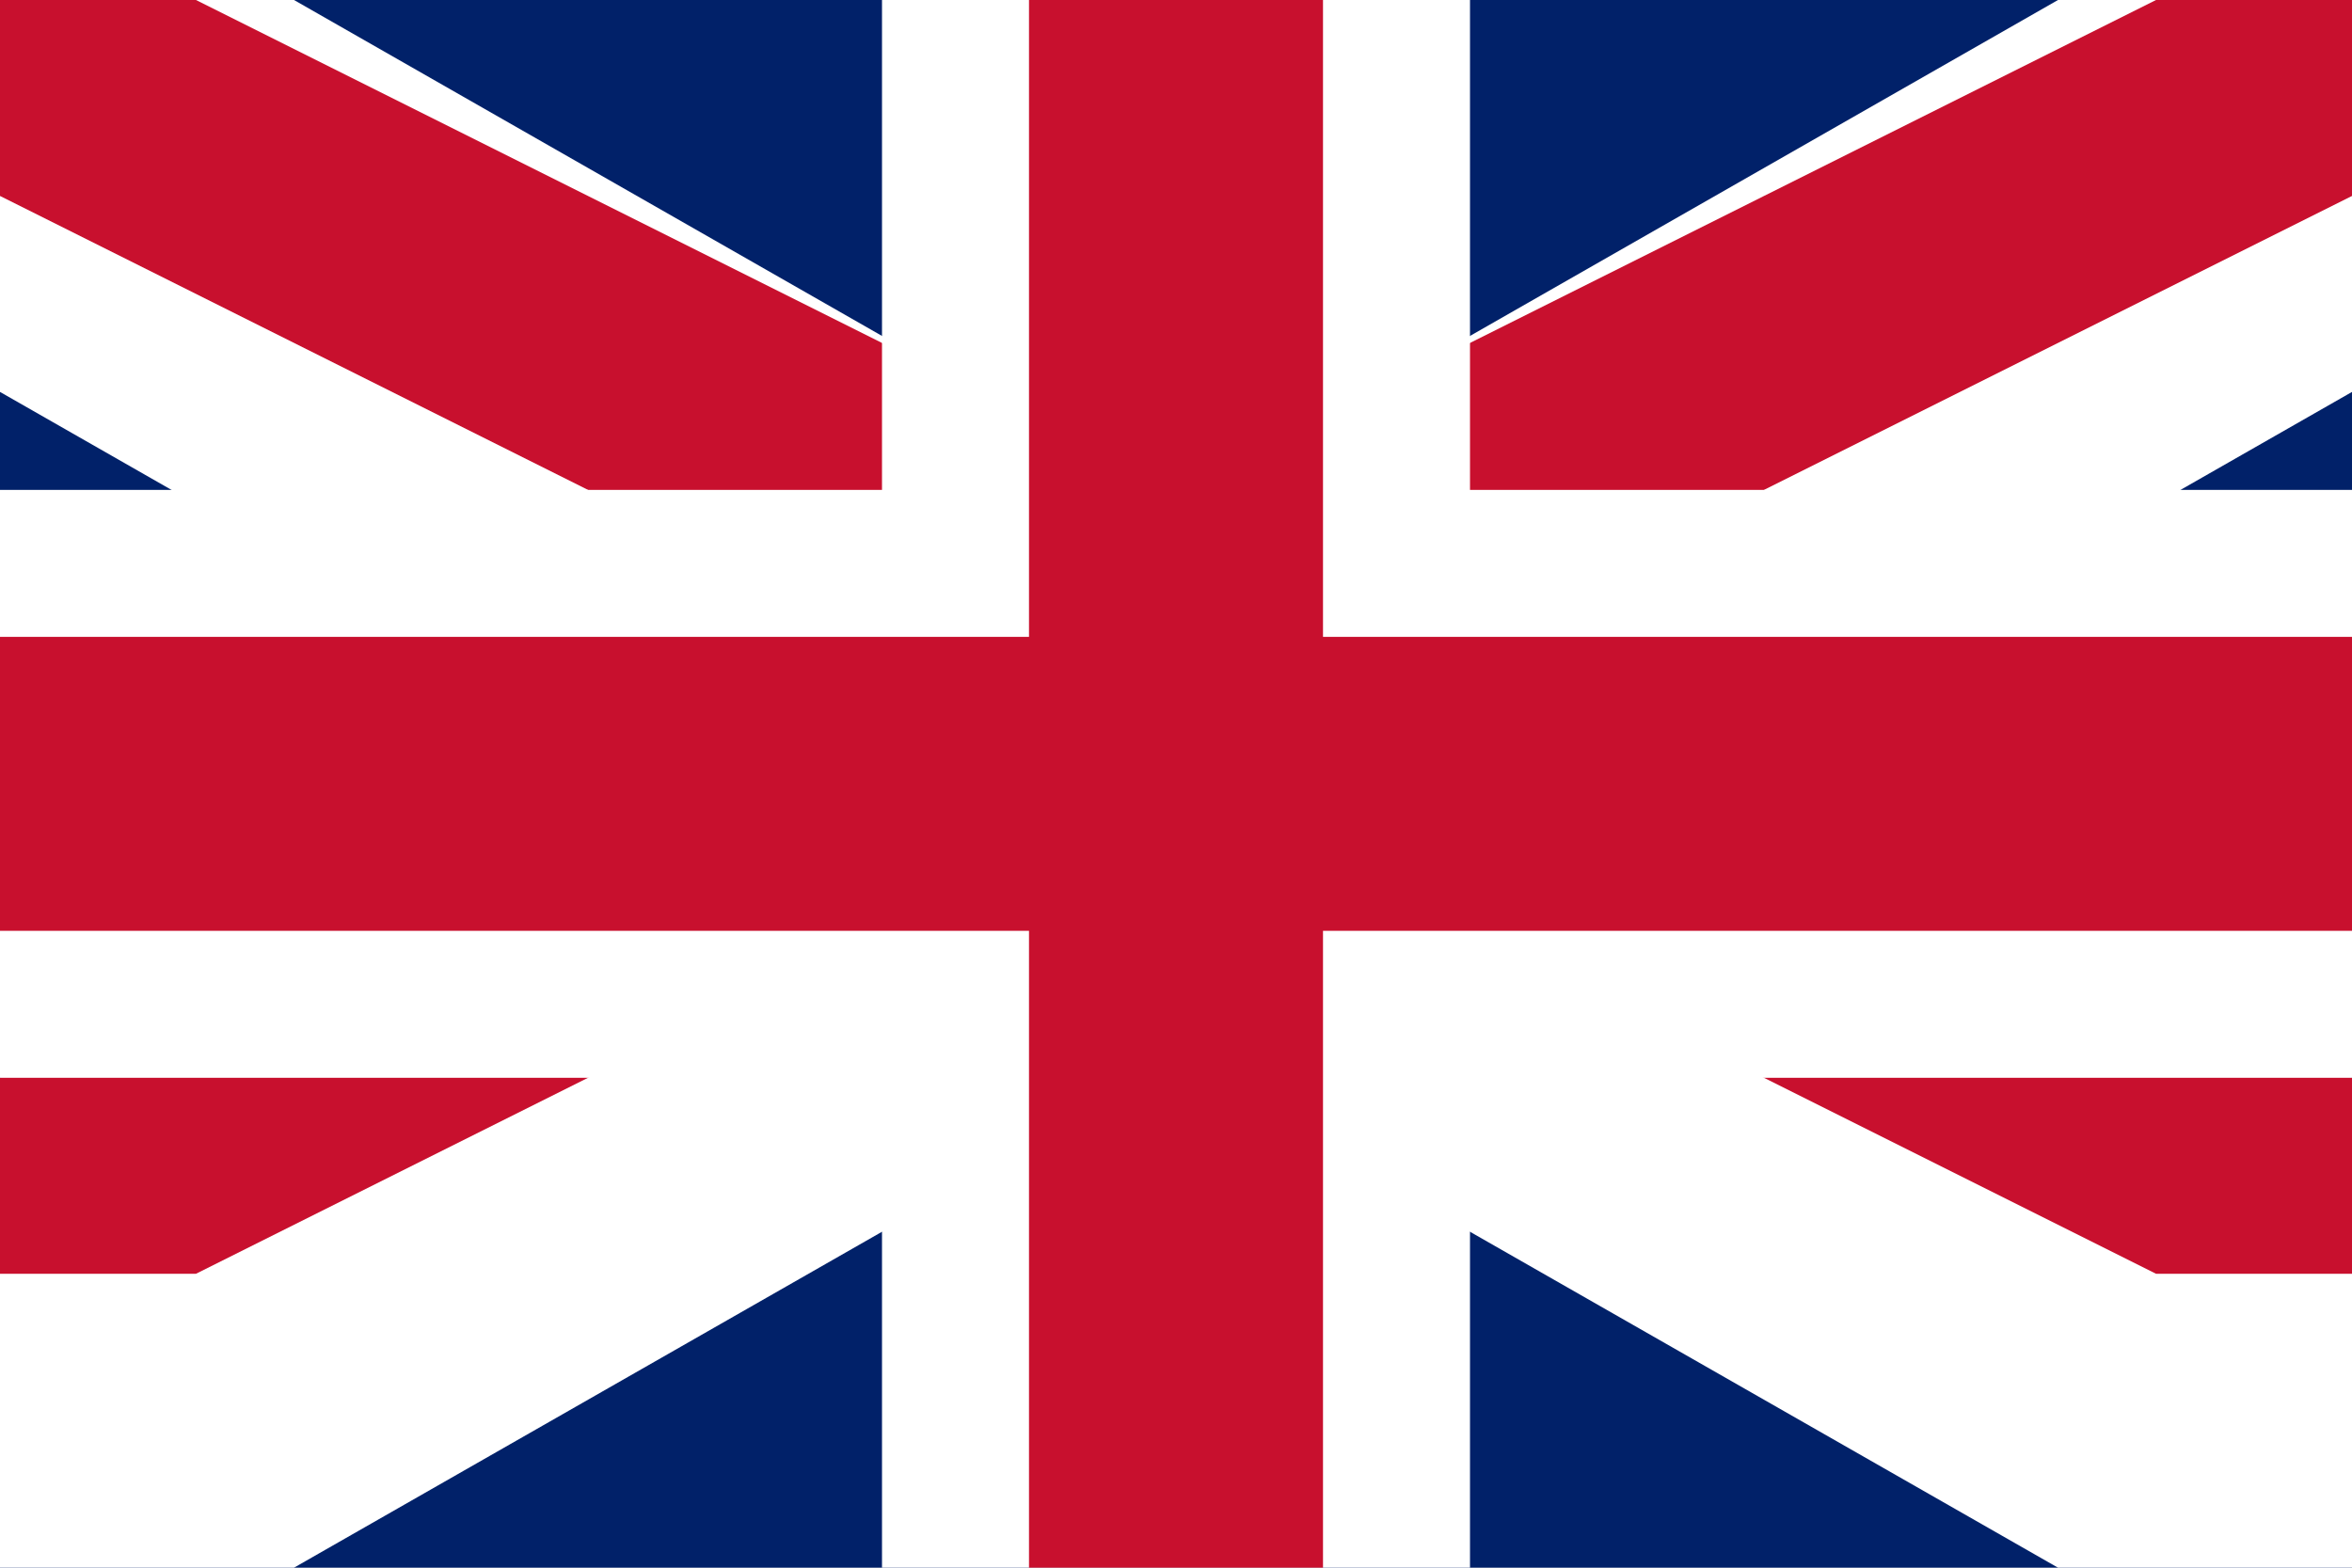
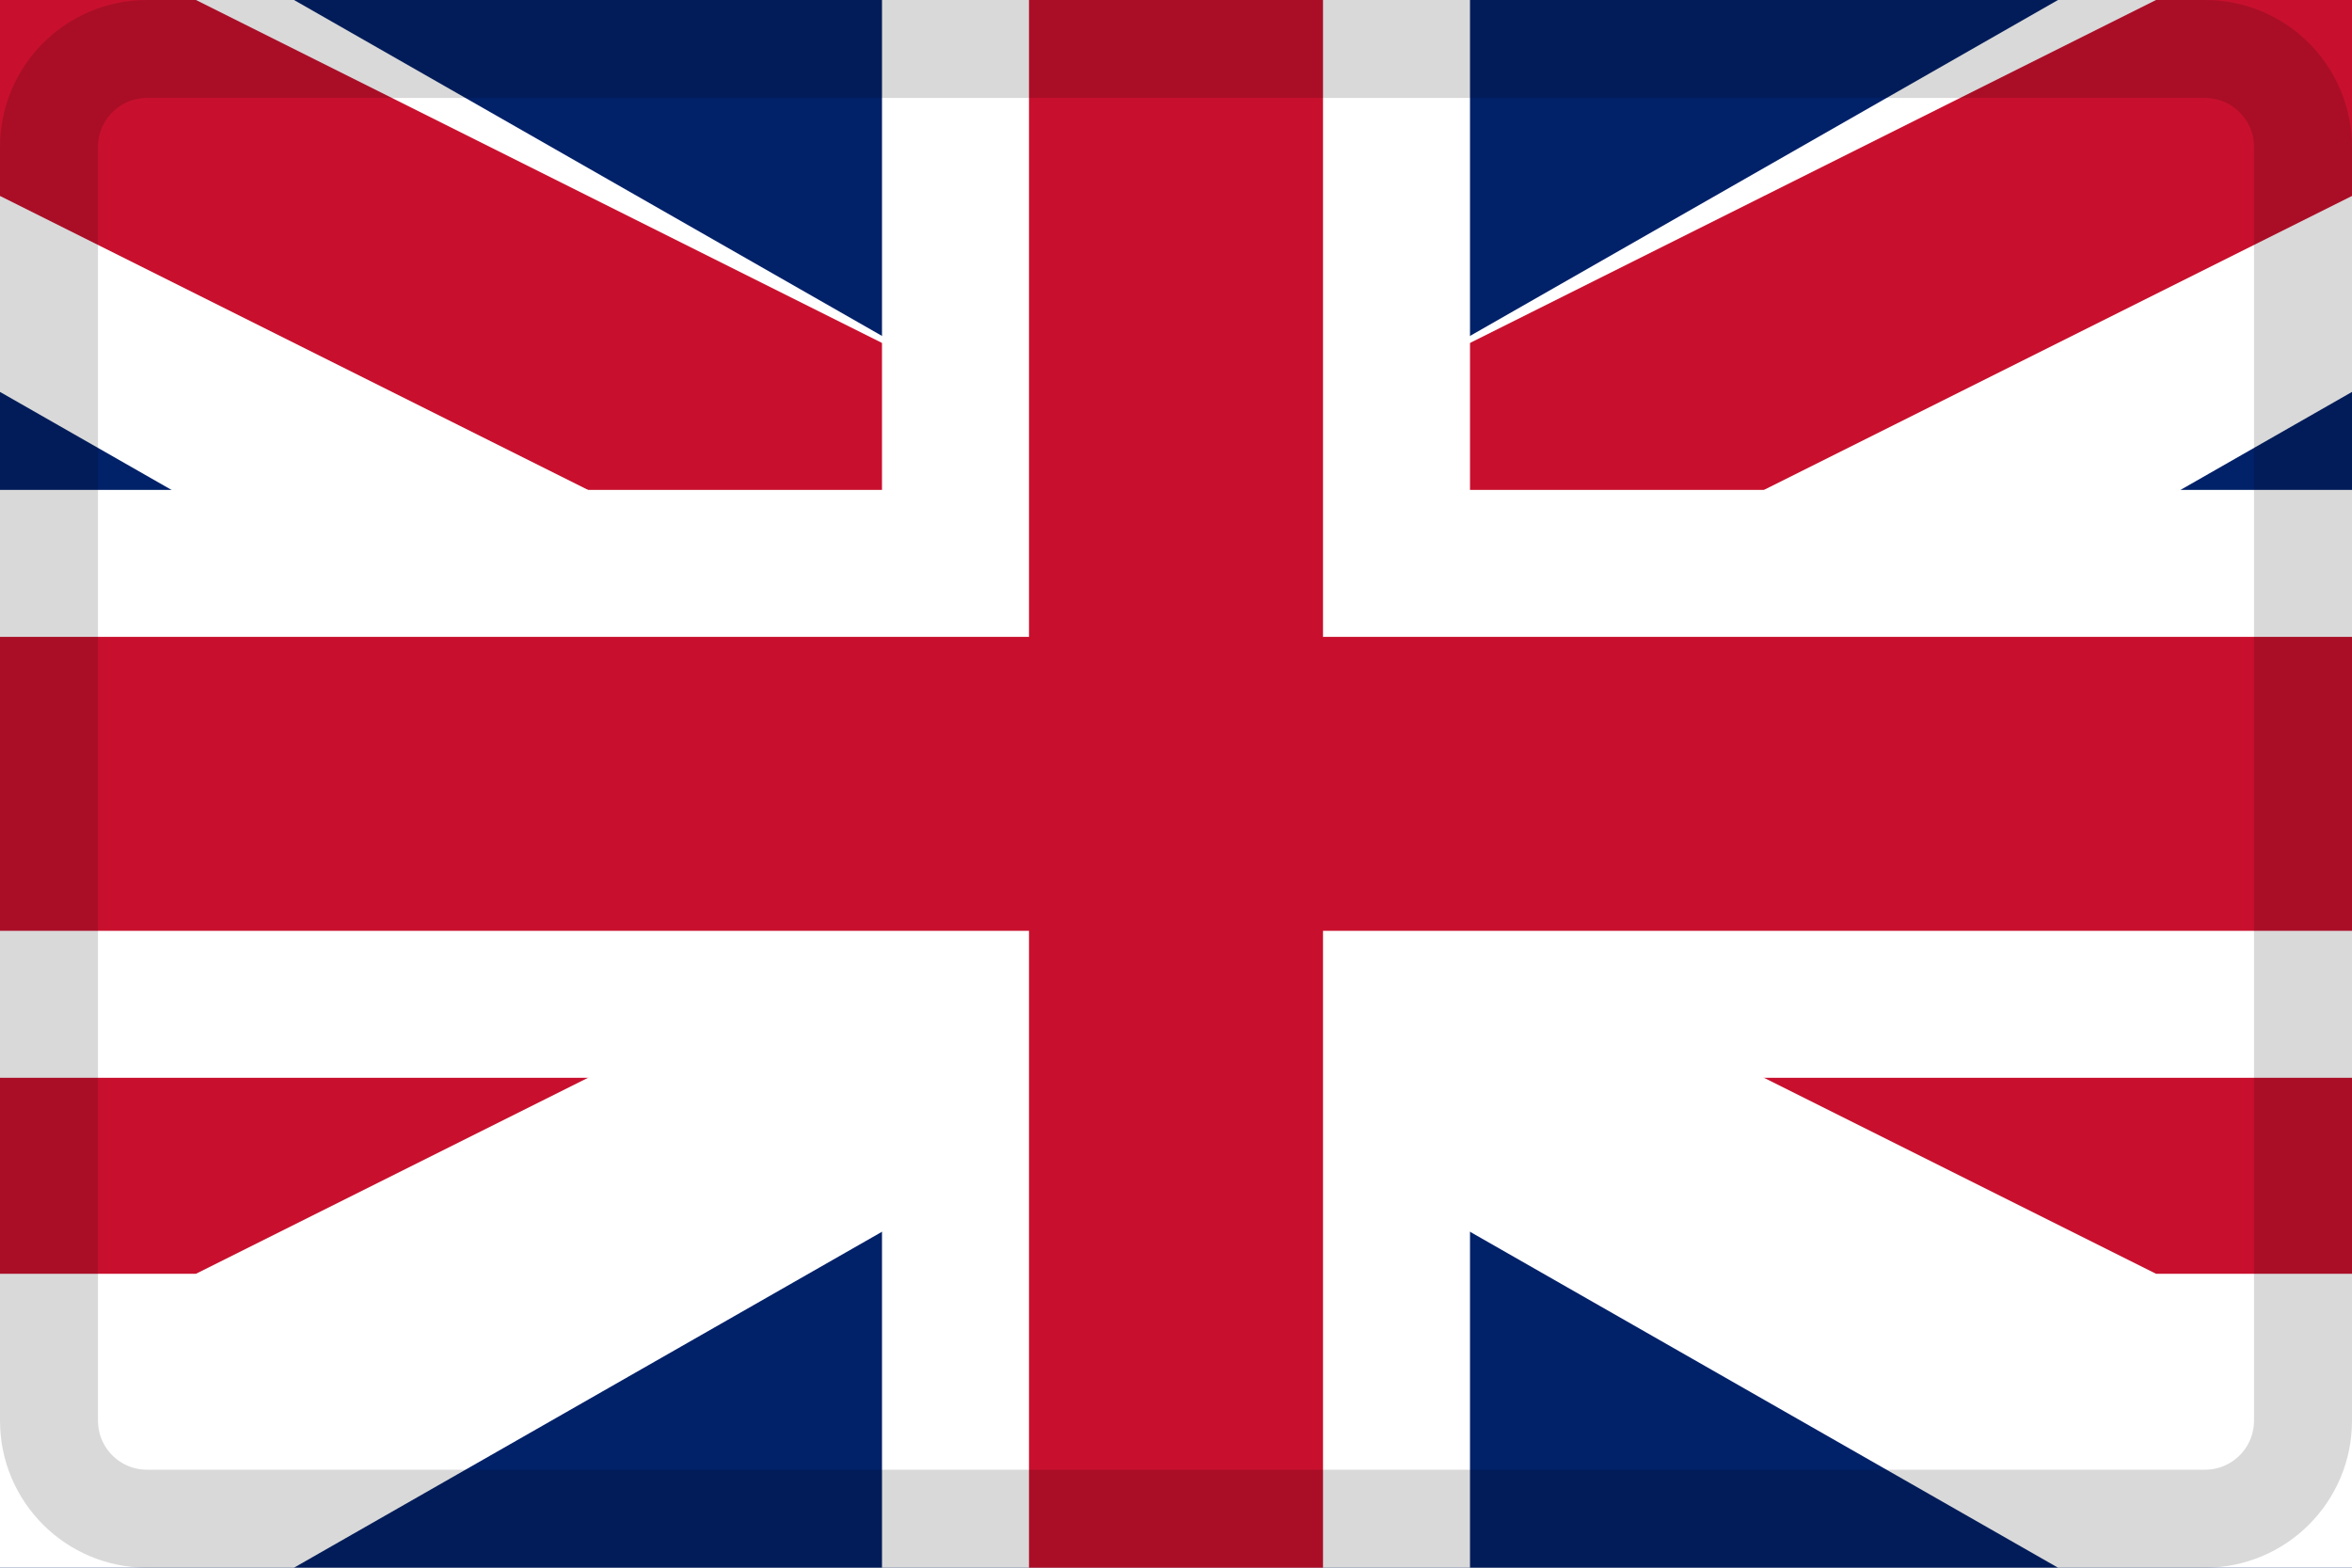
<svg xmlns="http://www.w3.org/2000/svg" viewBox="0 0 24 16" role="img" aria-label="United Kingdom flag">
  <rect width="24" height="16" fill="#012169" />
  <polygon points="0,0 3,0 24,12 24,16 21,16 0,4" fill="#ffffff" />
  <polygon points="24,0 21,0 0,12 0,16 3,16 24,4" fill="#ffffff" />
  <polygon points="0,0 2,0 24,11 24,13 22,13 0,2" fill="#c8102e" />
  <polygon points="24,0 22,0 0,11 0,13 2,13 24,2" fill="#c8102e" />
  <rect x="9" width="6" height="16" fill="#ffffff" />
  <rect y="5" width="24" height="6" fill="#ffffff" />
  <rect x="10.5" width="3" height="16" fill="#c8102e" />
  <rect y="6.5" width="24" height="3" fill="#c8102e" />
+   <rect x="0.5" y="0.5" width="23" height="15" rx="1" ry="1" fill="none" stroke="#000000" stroke-opacity="0.15" />
</svg>
